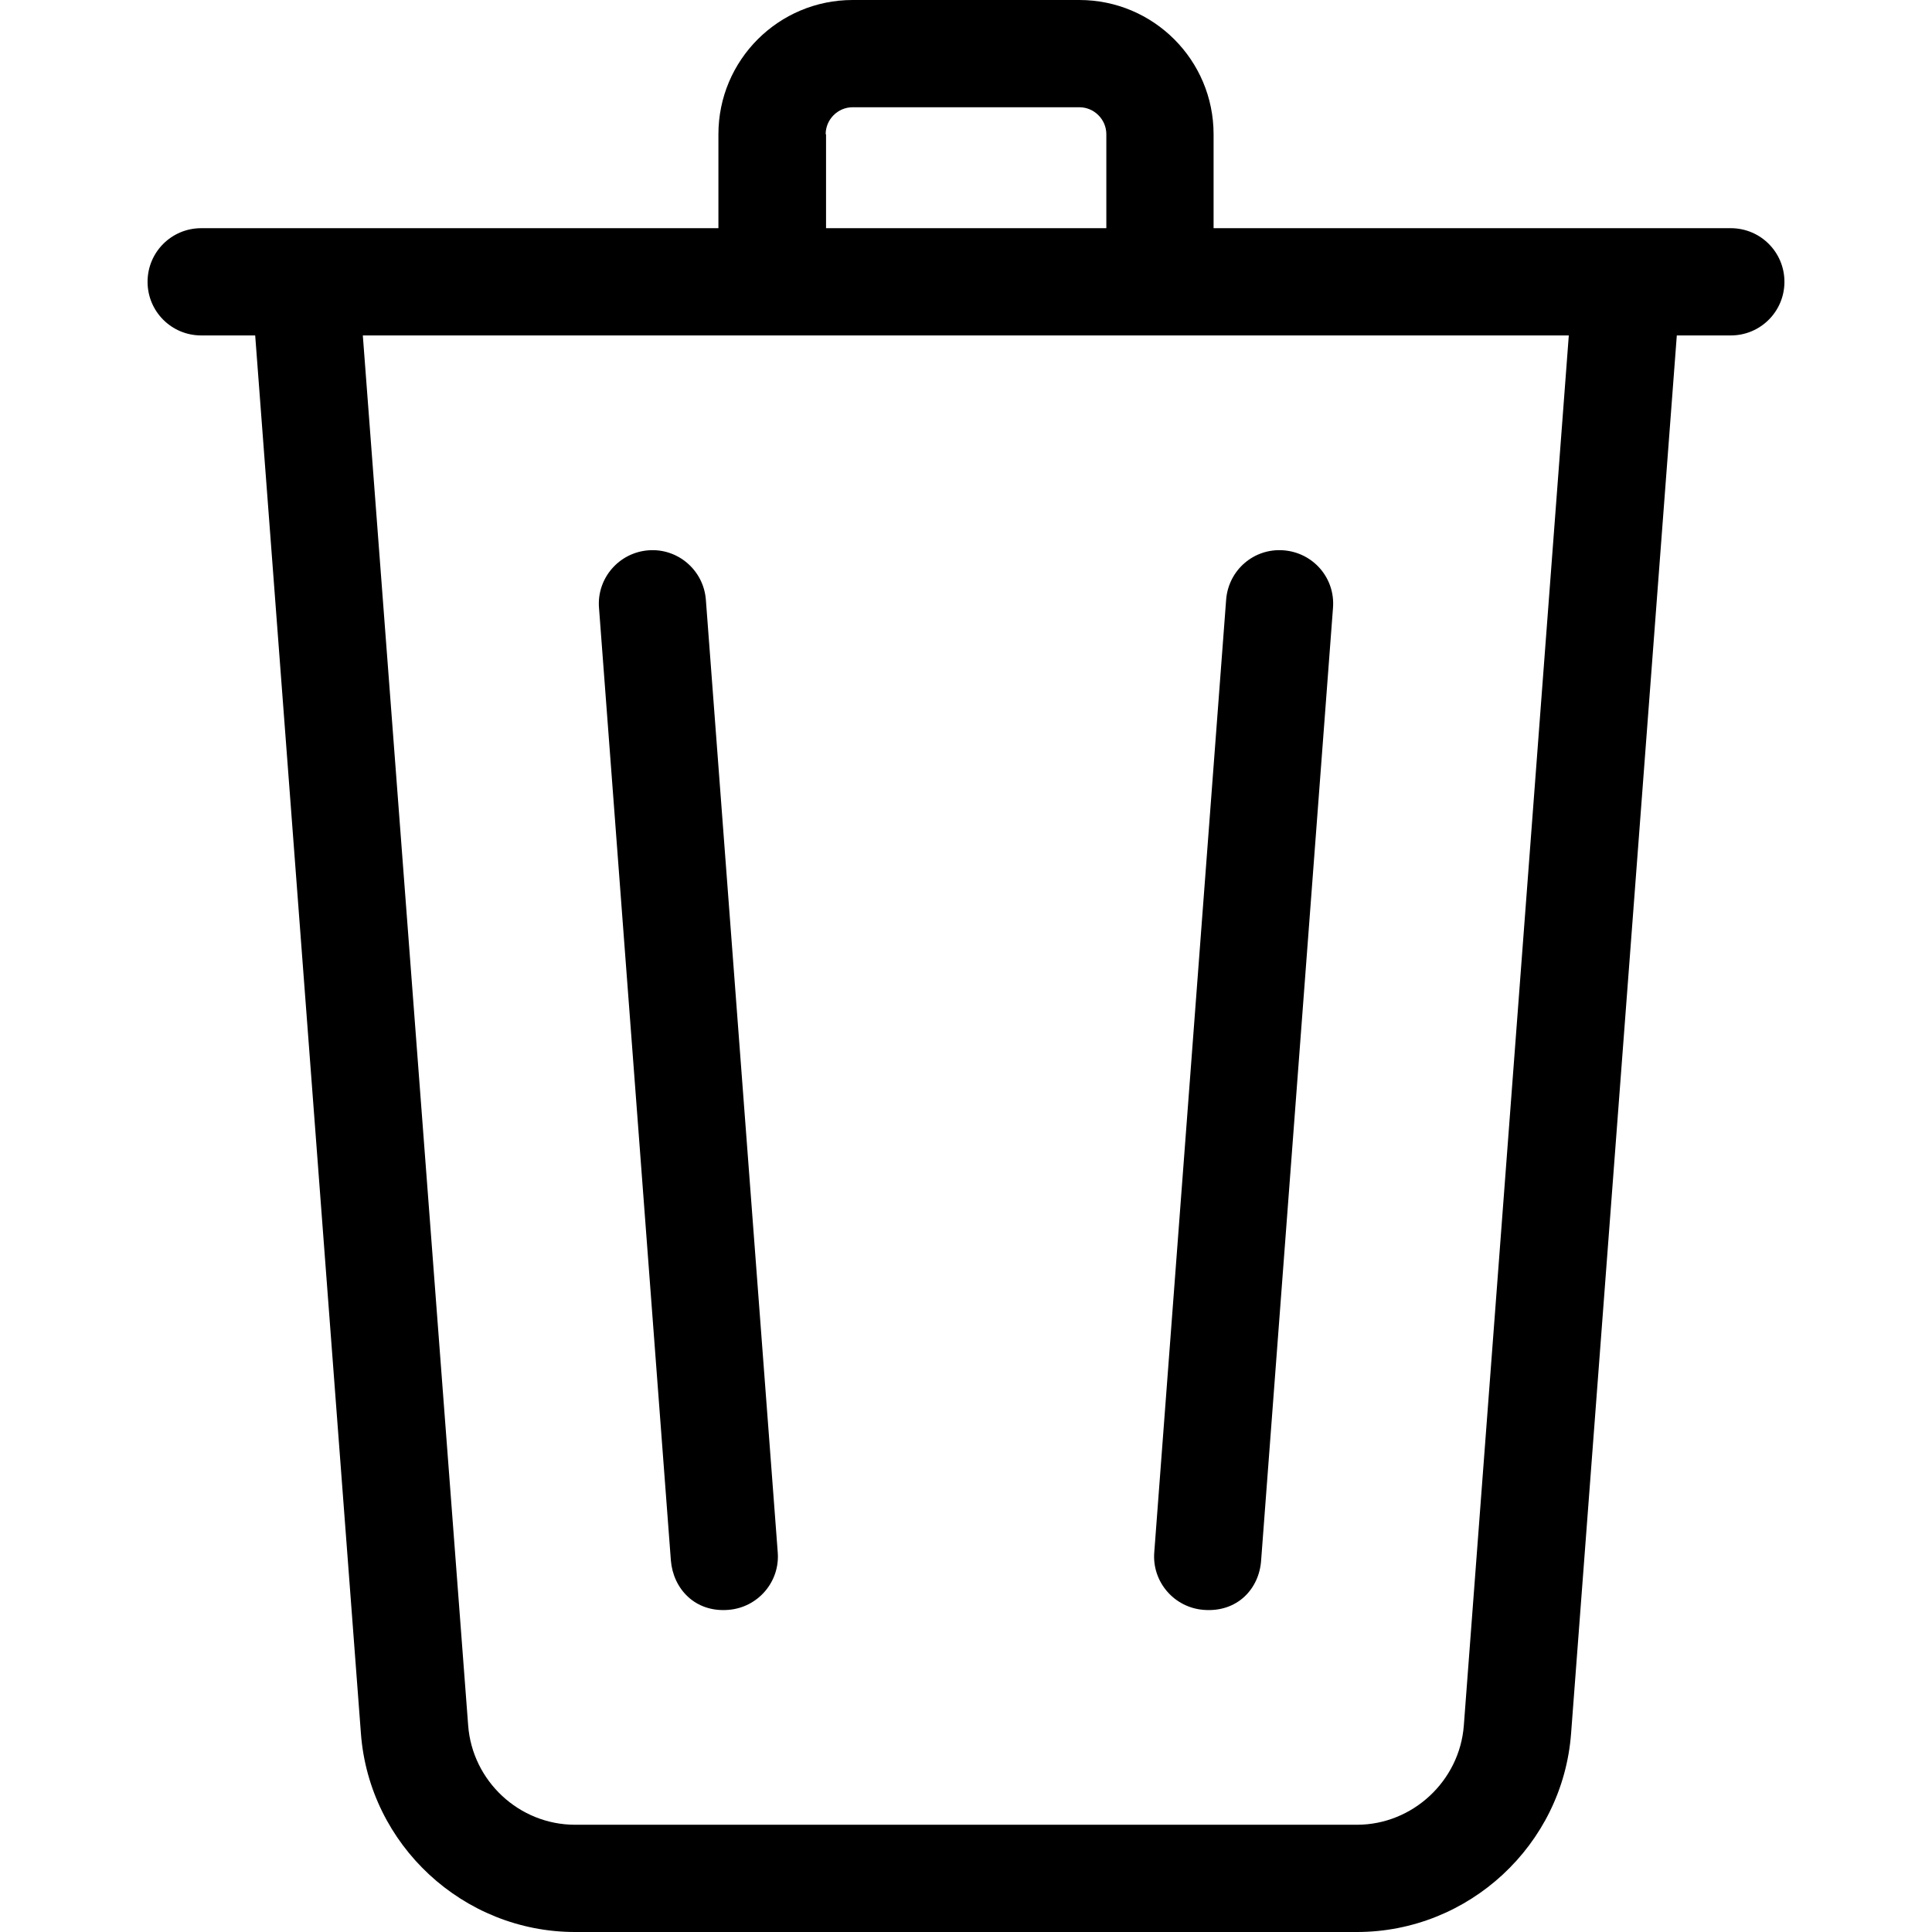
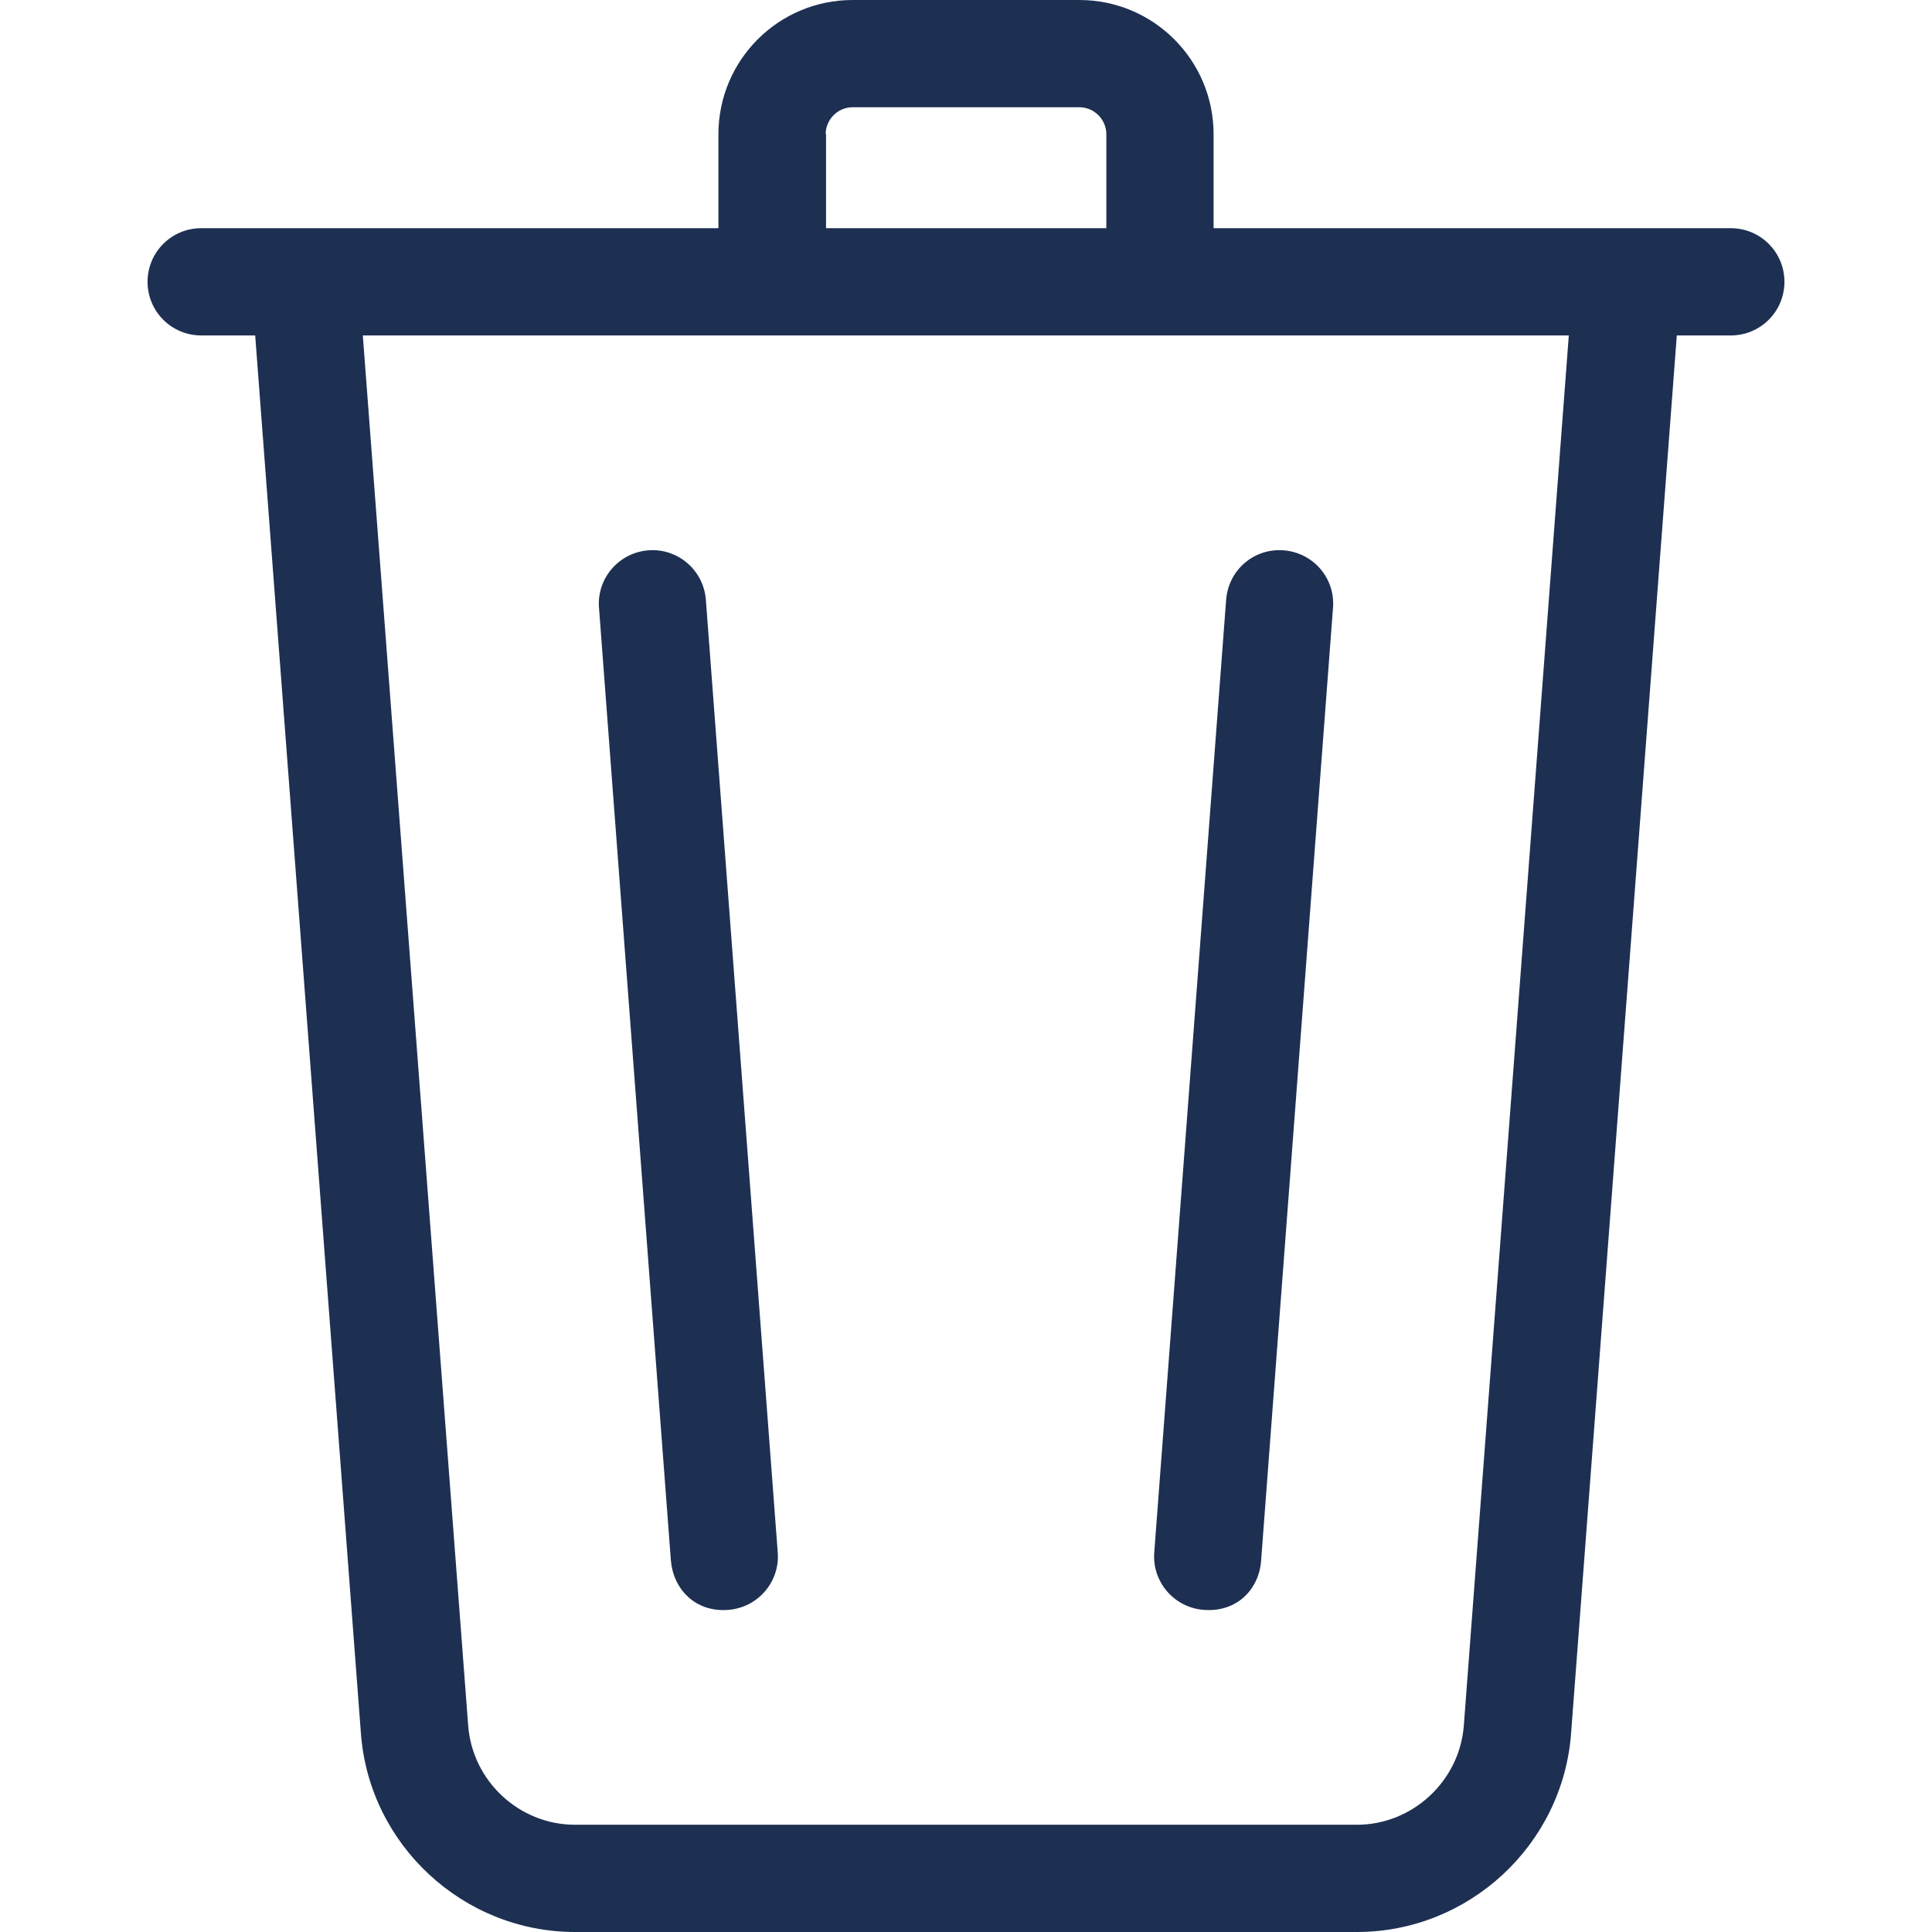
- <svg xmlns="http://www.w3.org/2000/svg" fill="#000000" height="800px" width="800px" version="1.1" id="Layer_1" viewBox="0 0 508 508" xml:space="preserve">
+ <svg xmlns="http://www.w3.org/2000/svg" fill="#1d3052" height="800px" width="800px" version="1.1" id="Layer_1" viewBox="0 0 508 508" xml:space="preserve">
  <g>
    <g>
      <path d="M204.5,408.2l-18.9-250.5c-0.6-7.8-7.4-13.6-15.1-13c-7.8,0.6-13.6,7.4-13,15.1l18.9,250.5c0.6,7.4,6.3,13.7,15.1,13    C199.3,422.7,205.1,415.9,204.5,408.2z" />
    </g>
  </g>
  <g>
    <g>
      <path d="M337.5,144.7c-7.8-0.6-14.5,5.2-15.1,13l-18.9,250.5c-0.6,7.7,5.2,14.5,13,15.1c8.9,0.7,14.6-5.6,15.1-13l18.9-250.5    C351.1,152,345.3,145.3,337.5,144.7z" />
    </g>
  </g>
  <g>
    <g>
      <path d="M455.1,60h-136V35.3c0-19.5-15.8-35.3-35.3-35.3h-59.6c-19.5,0-35.3,15.8-35.3,35.3V60h-136c-7.8,0-14.1,6.3-14.1,14.1    s6.3,14.1,14.1,14.1h14.2l27.8,367.6c2.2,29.3,26.9,52.2,56.3,52.2h205.6c29.4,0,54.1-22.9,56.3-52.2l27.8-367.6h14.2    c7.8,0,14.1-6.3,14.1-14.1S462.9,60,455.1,60z M224.2,28.2h59.6c3.9,0,7.1,3.2,7.1,7.1V60h-73.7V35.3h-0.1    C217.1,31.4,220.3,28.2,224.2,28.2z M384.9,453.7c-1.1,14.6-13.5,26.1-28.1,26.1H151.2c-14.7,0-27-11.5-28.1-26.1L95.4,88.2h317.1    L384.9,453.7z" />
    </g>
  </g>
</svg>
